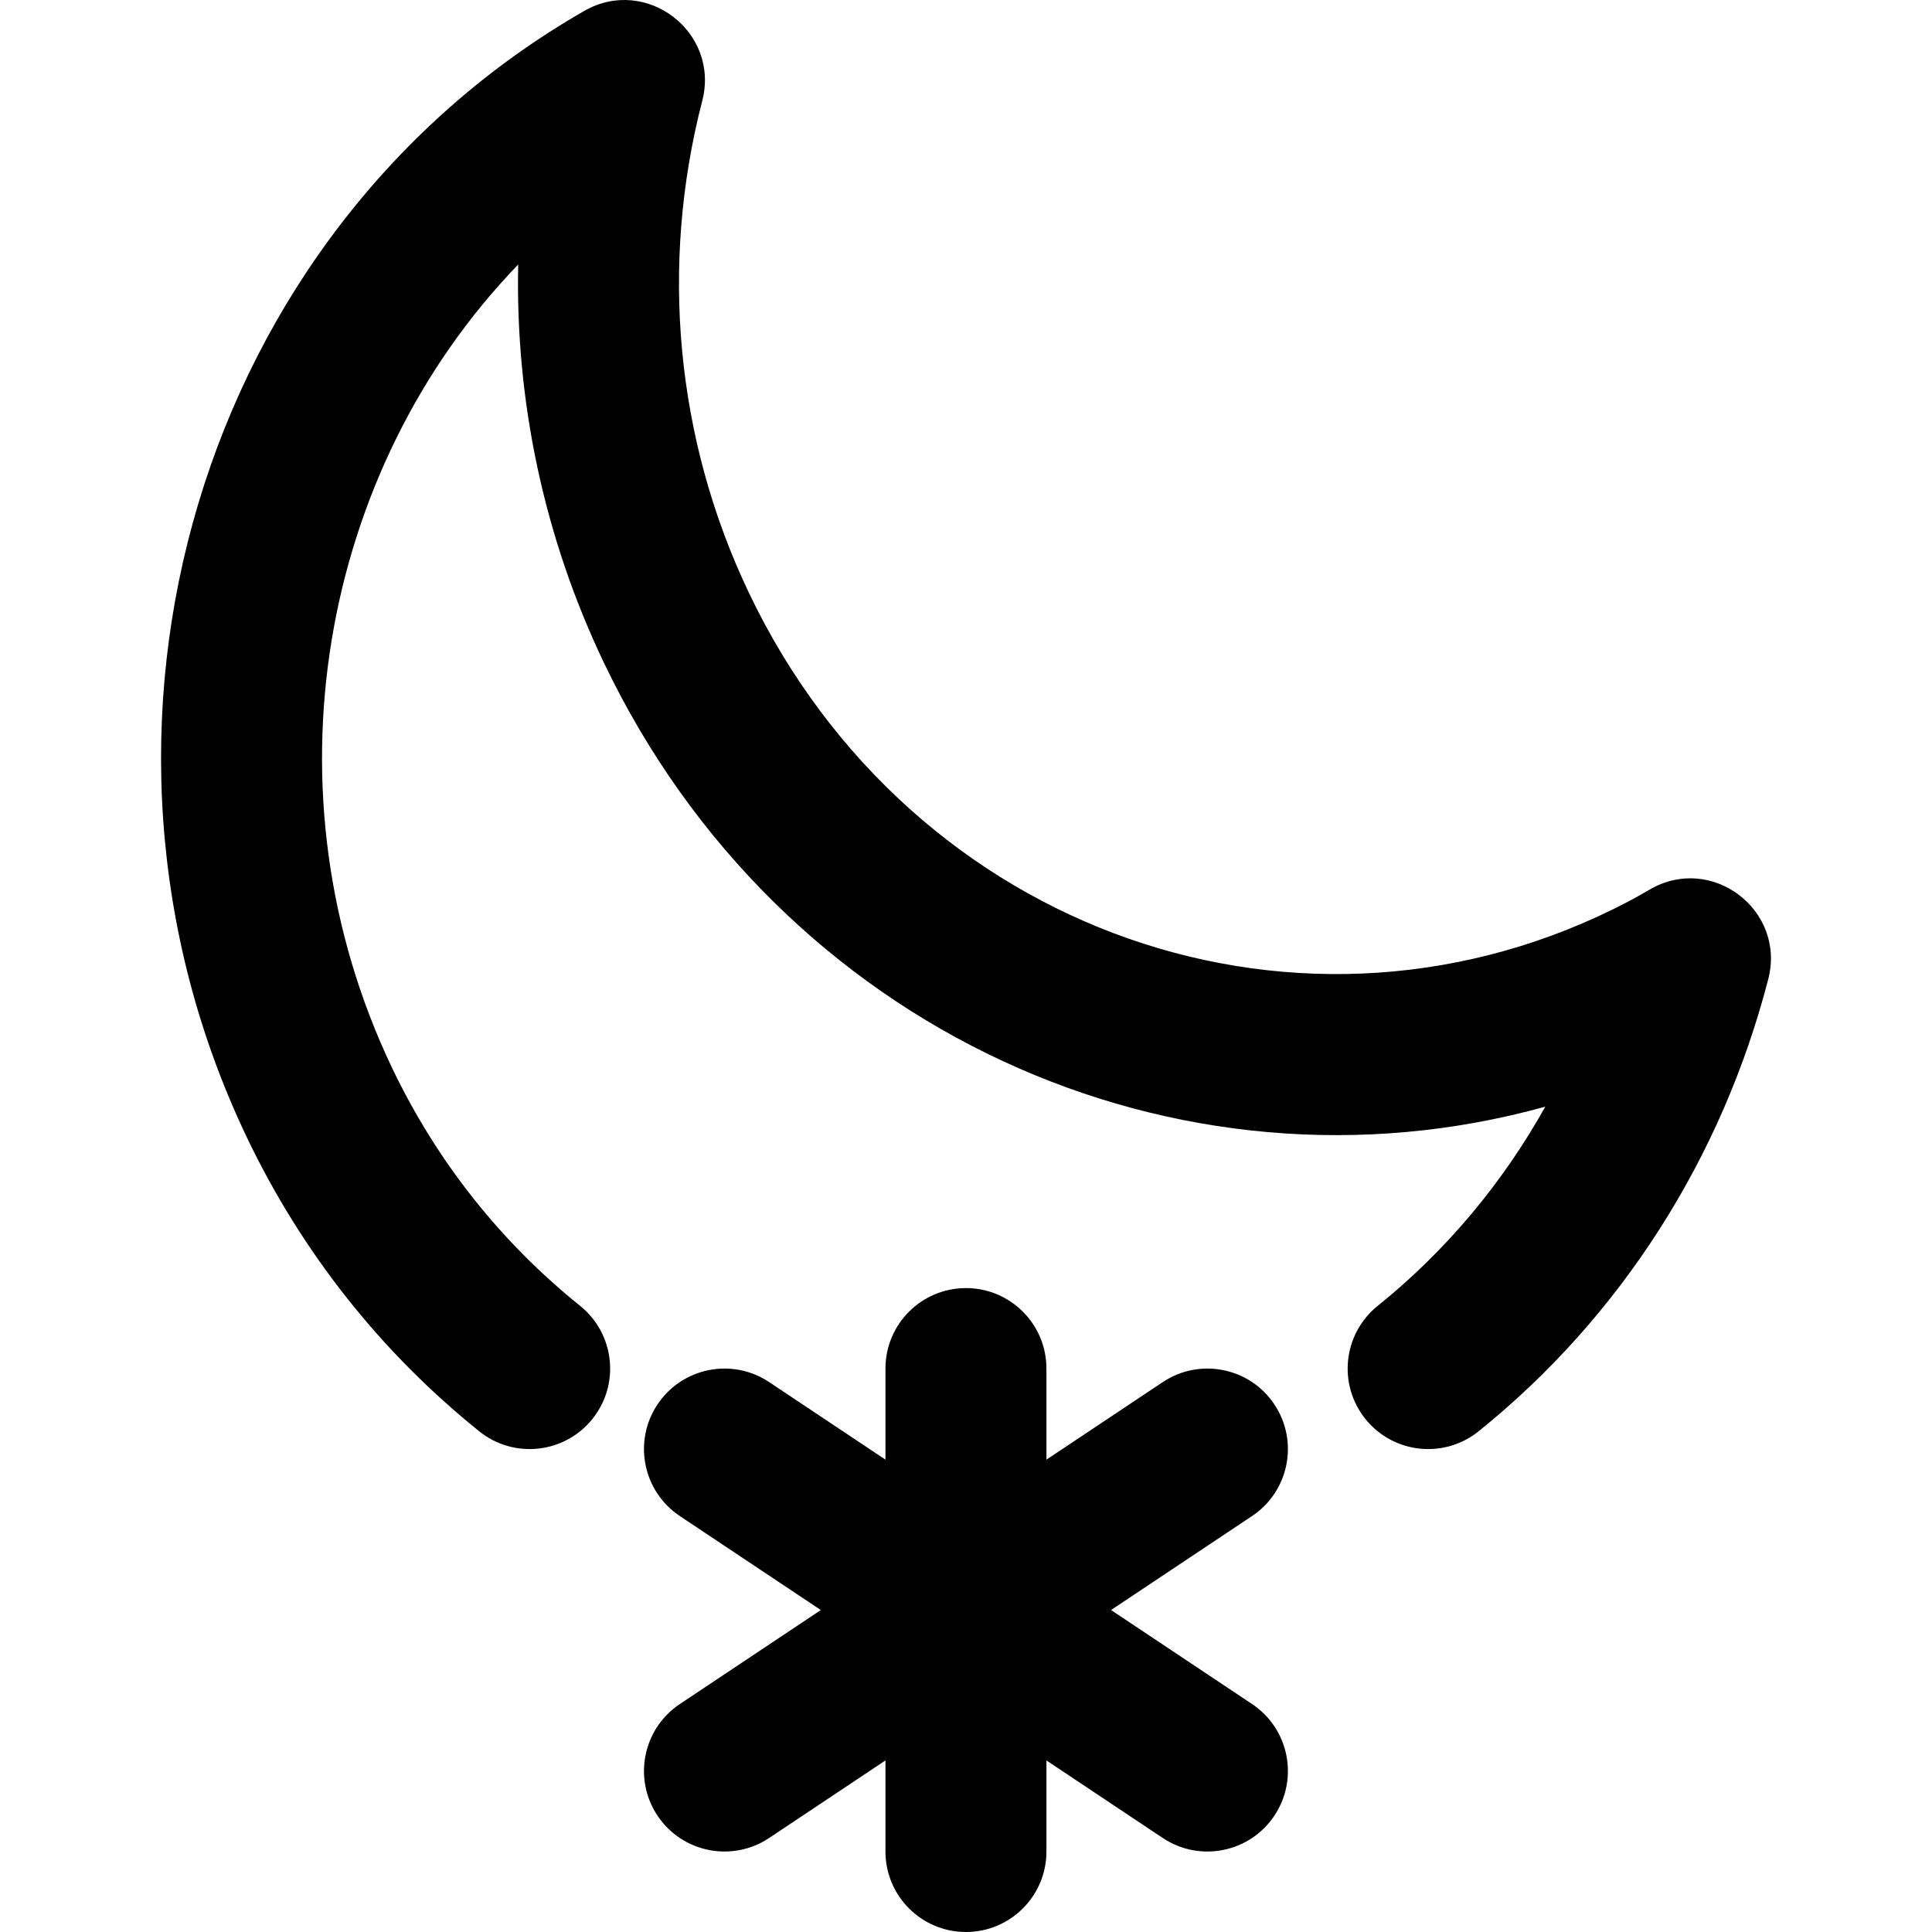
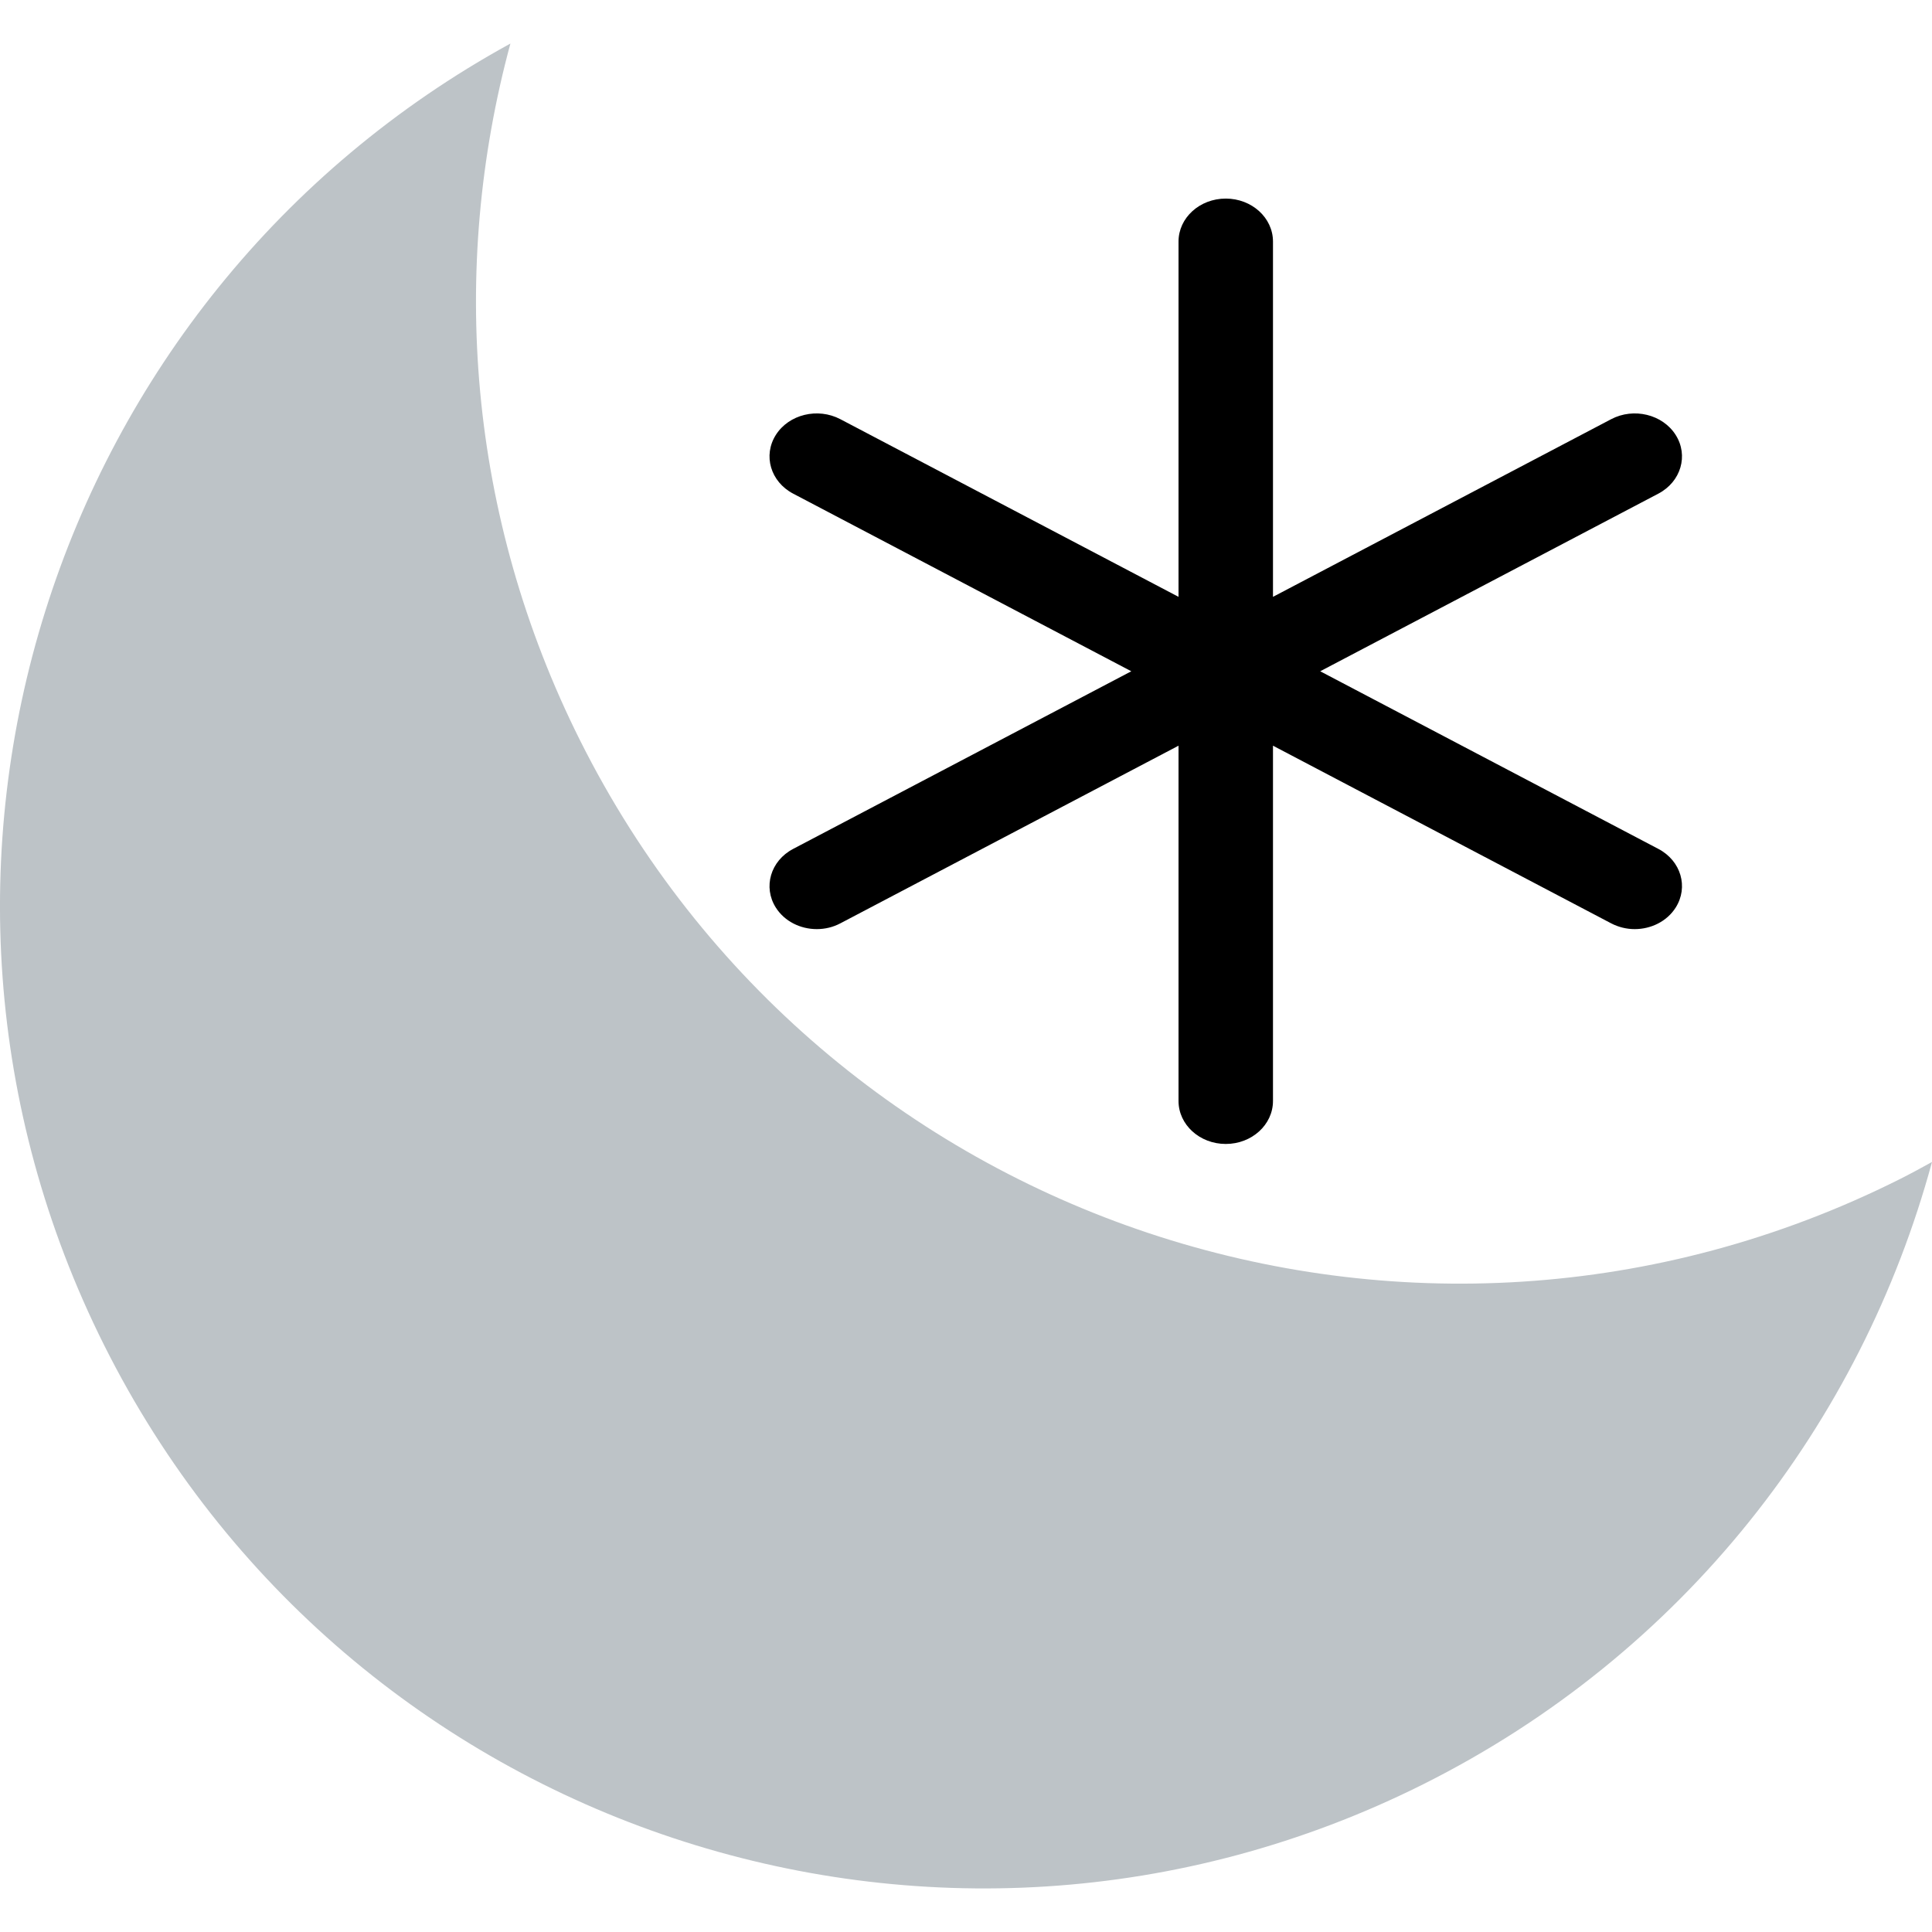
- <svg xmlns="http://www.w3.org/2000/svg" version="1.1" id="Layer_1" x="0px" y="0px" viewBox="0 0 512.065 512.065" style="enable-background:new 0 0 512.065 512.065;" xml:space="preserve">
-   <g transform="translate(0 -1)">
-     <g>
-       <g>
-         <path d="M437.306,236.734c-2.602,1.509-4.143,2.377-5.688,3.187c-85.661,44.923-189.894,8.612-233.056-81.658     c-19.572-40.956-23.671-87.113-12.439-130.52c4.733-18.289-14.886-33.25-31.271-23.848     C53.116,62.277,13.623,194.115,65.477,302.556c14.695,30.697,35.695,57.016,61.534,77.799c9.181,7.384,22.61,5.928,29.994-3.253     c7.384-9.181,5.928-22.61-3.253-29.994c-20.904-16.814-37.875-38.083-49.787-62.967     c-34.832-72.844-19.134-158.656,33.378-213.027c-0.764,36.067,6.79,72.207,22.723,105.549     c46.679,97.624,152.086,144.69,249.507,117.65c-11.305,20.261-26.328,38.236-44.424,52.799     c-9.179,7.387-10.631,20.816-3.244,29.995s20.816,10.631,29.995,3.244c37.714-30.353,64.534-72.51,76.762-119.825     C473.401,242.193,453.685,227.234,437.306,236.734z" />
-         <path d="M337.768,373.232c-6.536-9.803-19.781-12.452-29.584-5.917l-30.833,20.555v-24.138c0-11.782-9.551-21.333-21.333-21.333     c-11.782,0-21.333,9.551-21.333,21.333v24.138l-30.833-20.555c-9.803-6.536-23.049-3.886-29.584,5.917     c-6.536,9.803-3.886,23.049,5.917,29.584l37.374,24.916l-37.374,24.916c-9.803,6.536-12.452,19.781-5.917,29.584     c6.536,9.803,19.781,12.452,29.584,5.917l30.833-20.555v24.138c0,11.782,9.551,21.333,21.333,21.333     c11.782,0,21.333-9.551,21.333-21.333v-24.138l30.833,20.555c9.803,6.536,23.049,3.886,29.584-5.917     c6.536-9.803,3.886-23.049-5.917-29.584l-37.374-24.916l37.374-24.916C341.654,396.28,344.303,383.035,337.768,373.232z" />
-       </g>
+ <svg xmlns="http://www.w3.org/2000/svg" version="1.1" id="Capa_1" x="0px" y="0px" viewBox="0 0 47.167 47.167" style="enable-background:new 0 0 47.167 47.167;" xml:space="preserve">
+   <g>
+     <path id="svg_1" fill="#BDC3C7" d="m46.369,28.793c-11.852,5.935 -26.271,1.138 -32.206,-10.714c-2.748,-5.488 -3.191,-11.524 -1.702,-17.016c-11.264,6.173 -15.716,20.2 -9.917,31.781c5.935,11.852 20.354,16.649 32.206,10.714c6.364,-3.187 10.69,-8.821 12.417,-15.19c-0.264,0.145 -0.527,0.29 -0.798,0.425z" />
+     <g stroke="null">
+       <path stroke="null" d="m40.487,20.725l-8.256,-4.337l8.256,-4.337c0.551,-0.29 0.74,-0.931 0.422,-1.433c-0.318,-0.502 -1.024,-0.674 -1.575,-0.384l-8.256,4.337l0,-8.674c0,-0.579 -0.516,-1.049 -1.153,-1.049s-1.153,0.47 -1.153,1.049l0,8.674l-8.256,-4.337c-0.552,-0.29 -1.257,-0.118 -1.575,0.384c-0.318,0.502 -0.129,1.143 0.422,1.433l8.256,4.337l-8.256,4.337c-0.551,0.29 -0.74,0.931 -0.422,1.433c0.214,0.337 0.601,0.525 1,0.525c0.196,0 0.394,-0.045 0.575,-0.141l8.256,-4.337l0,8.674c0,0.579 0.516,1.049 1.153,1.049s1.153,-0.47 1.153,-1.049l0,-8.674l8.256,4.337c0.182,0.095 0.38,0.141 0.575,0.141c0.398,0 0.786,-0.188 1,-0.525c0.318,-0.502 0.13,-1.143 -0.422,-1.433z" id="svg_21" />
+       <g stroke="null" transform="matrix(0.07687033,0,0,0.06993837,-21.71847,-22.11357) " id="svg_23" />
+       <g stroke="null" transform="matrix(0.07687033,0,0,0.06993837,-21.71847,-22.11357) " id="svg_24" />
+       <g stroke="null" transform="matrix(0.07687033,0,0,0.06993837,-21.71847,-22.11357) " id="svg_25" />
+       <g stroke="null" transform="matrix(0.07687033,0,0,0.06993837,-21.71847,-22.11357) " id="svg_26" />
+       <g stroke="null" transform="matrix(0.07687033,0,0,0.06993837,-21.71847,-22.11357) " id="svg_27" />
+       <g stroke="null" transform="matrix(0.07687033,0,0,0.06993837,-21.71847,-22.11357) " id="svg_28" />
+       <g stroke="null" transform="matrix(0.07687033,0,0,0.06993837,-21.71847,-22.11357) " id="svg_29" />
+       <g stroke="null" transform="matrix(0.07687033,0,0,0.06993837,-21.71847,-22.11357) " id="svg_30" />
+       <g stroke="null" transform="matrix(0.07687033,0,0,0.06993837,-21.71847,-22.11357) " id="svg_31" />
+       <g stroke="null" transform="matrix(0.07687033,0,0,0.06993837,-21.71847,-22.11357) " id="svg_32" />
+       <g stroke="null" transform="matrix(0.07687033,0,0,0.06993837,-21.71847,-22.11357) " id="svg_33" />
+       <g stroke="null" transform="matrix(0.07687033,0,0,0.06993837,-21.71847,-22.11357) " id="svg_34" />
+       <g stroke="null" transform="matrix(0.07687033,0,0,0.06993837,-21.71847,-22.11357) " id="svg_35" />
+       <g stroke="null" transform="matrix(0.07687033,0,0,0.06993837,-21.71847,-22.11357) " id="svg_36" />
+       <g stroke="null" transform="matrix(0.07687033,0,0,0.06993837,-21.71847,-22.11357) " id="svg_37" />
    </g>
  </g>
-   <g>
- </g>
-   <g>
- </g>
-   <g>
- </g>
-   <g>
- </g>
-   <g>
- </g>
-   <g>
- </g>
-   <g>
- </g>
-   <g>
- </g>
-   <g>
- </g>
-   <g>
- </g>
-   <g>
- </g>
-   <g>
- </g>
-   <g>
- </g>
-   <g>
- </g>
-   <g>
- </g>
</svg>
